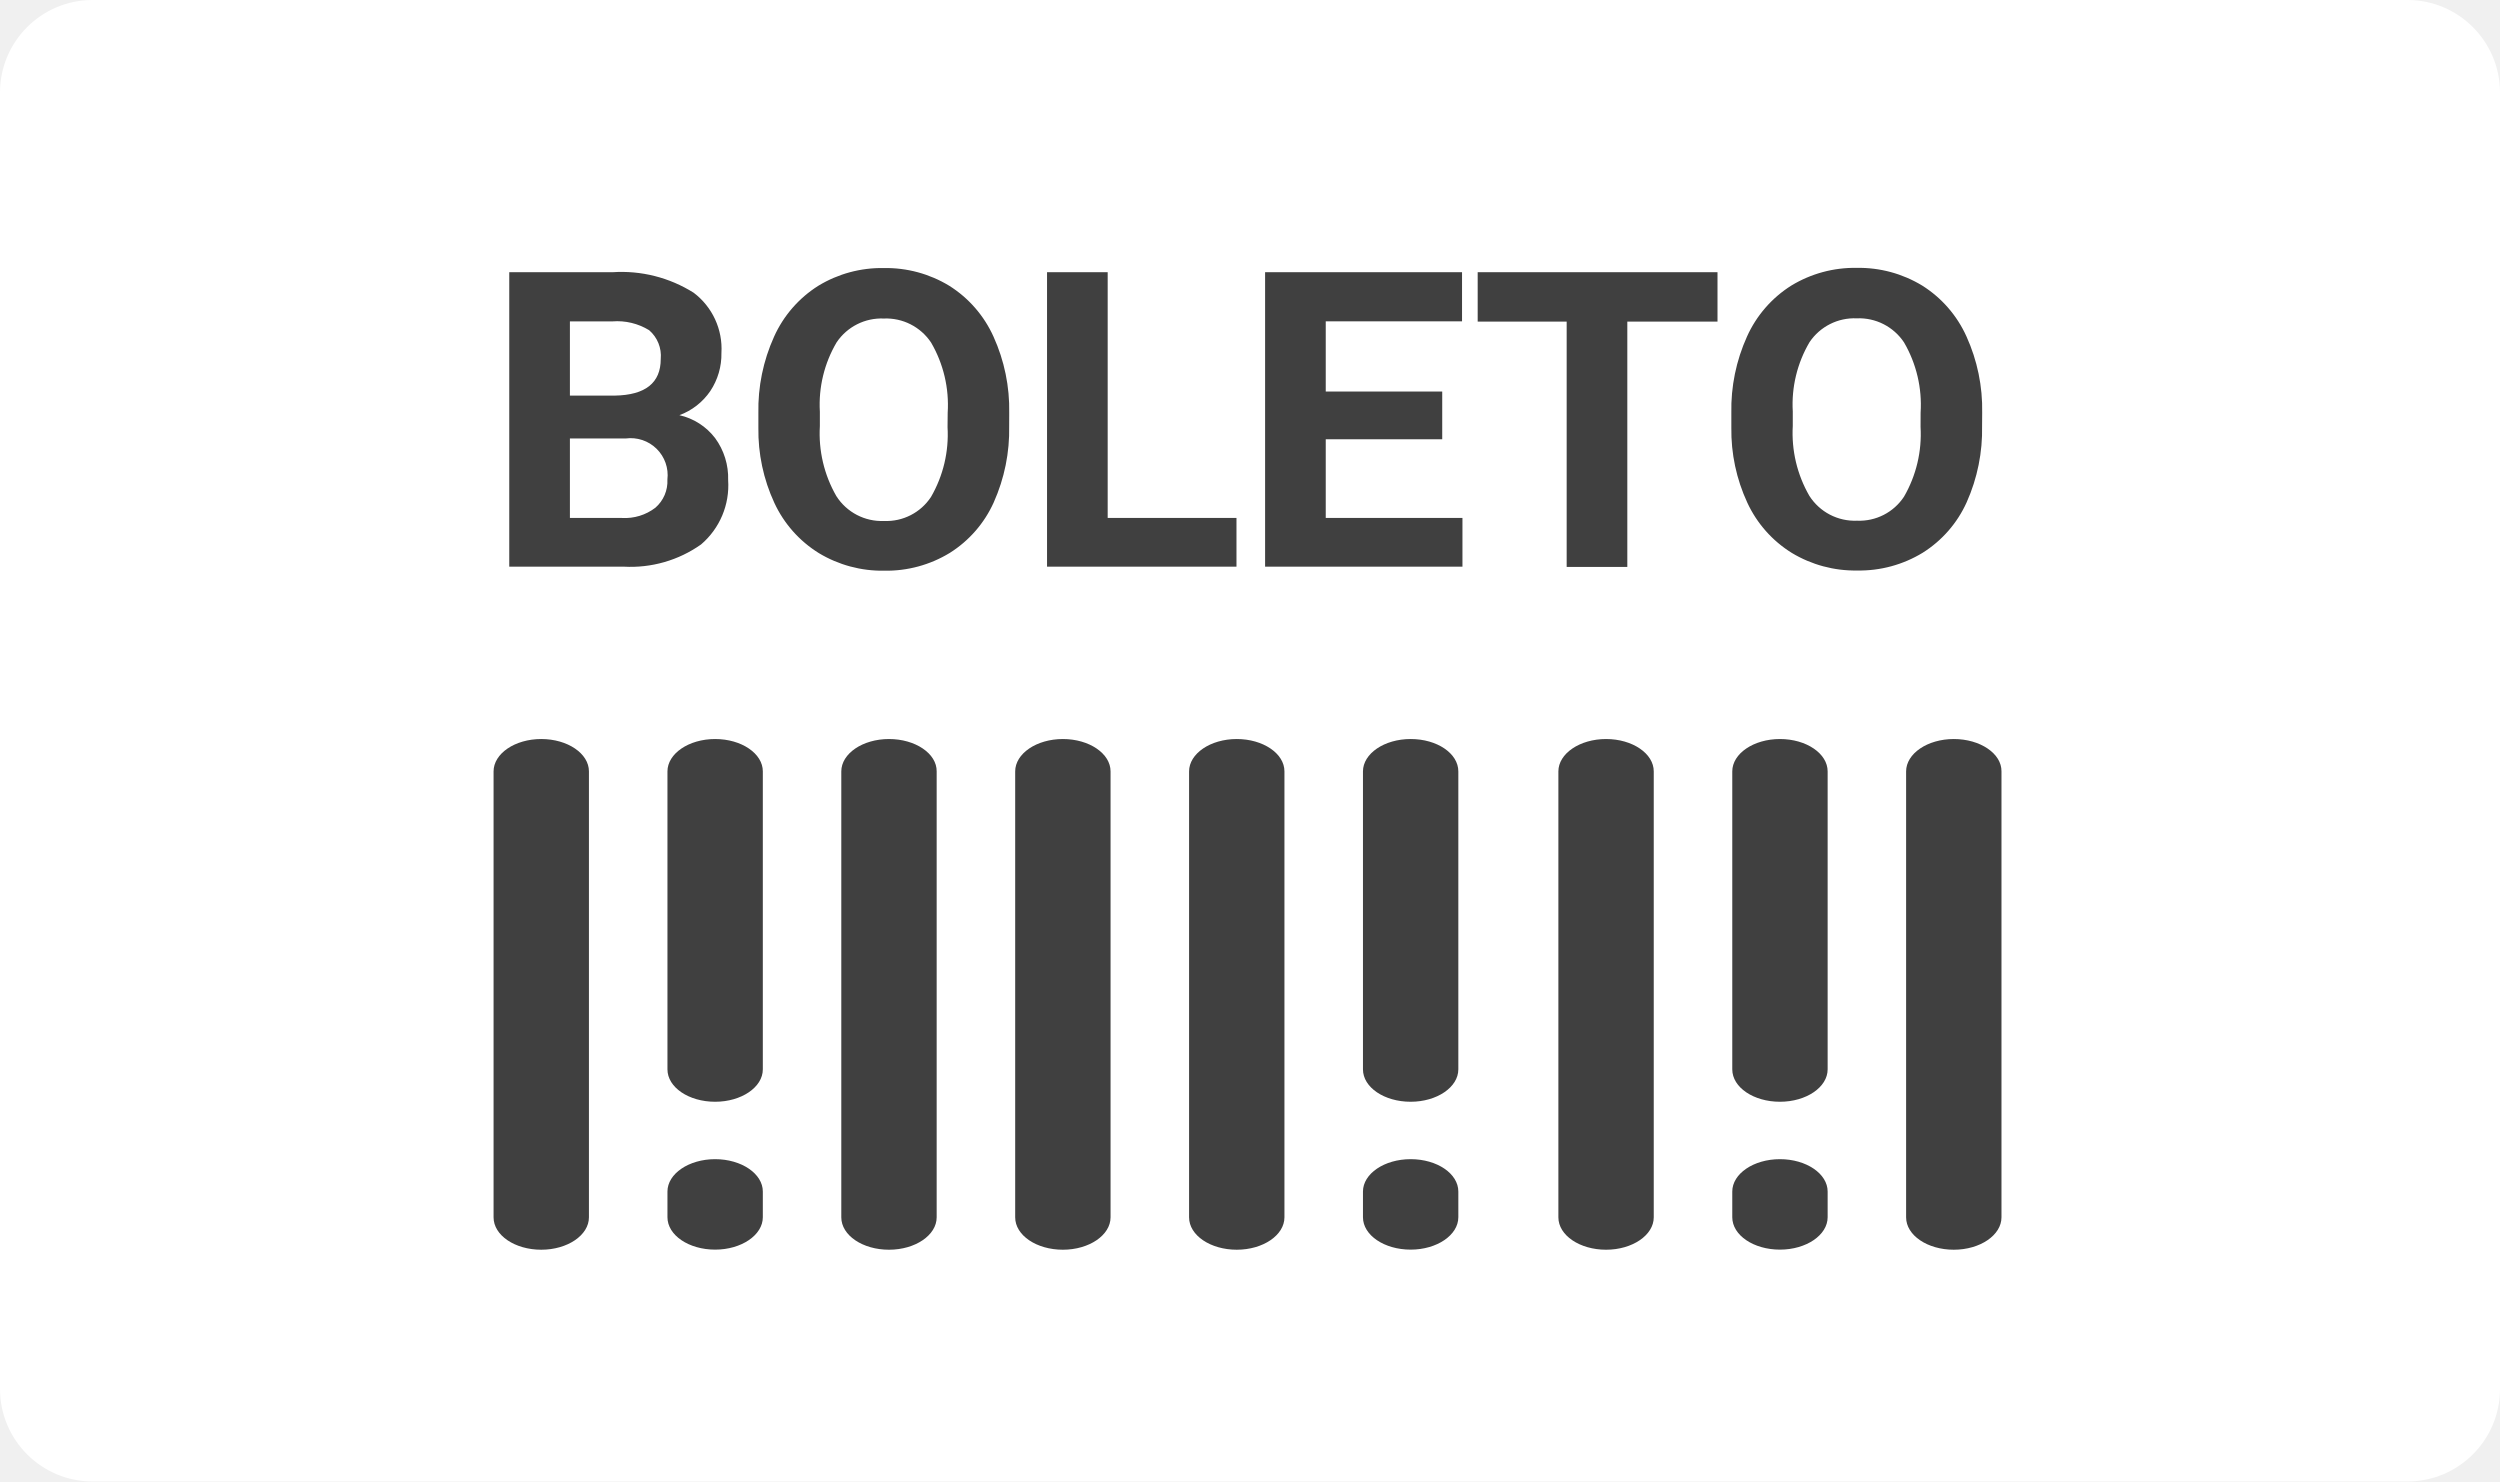
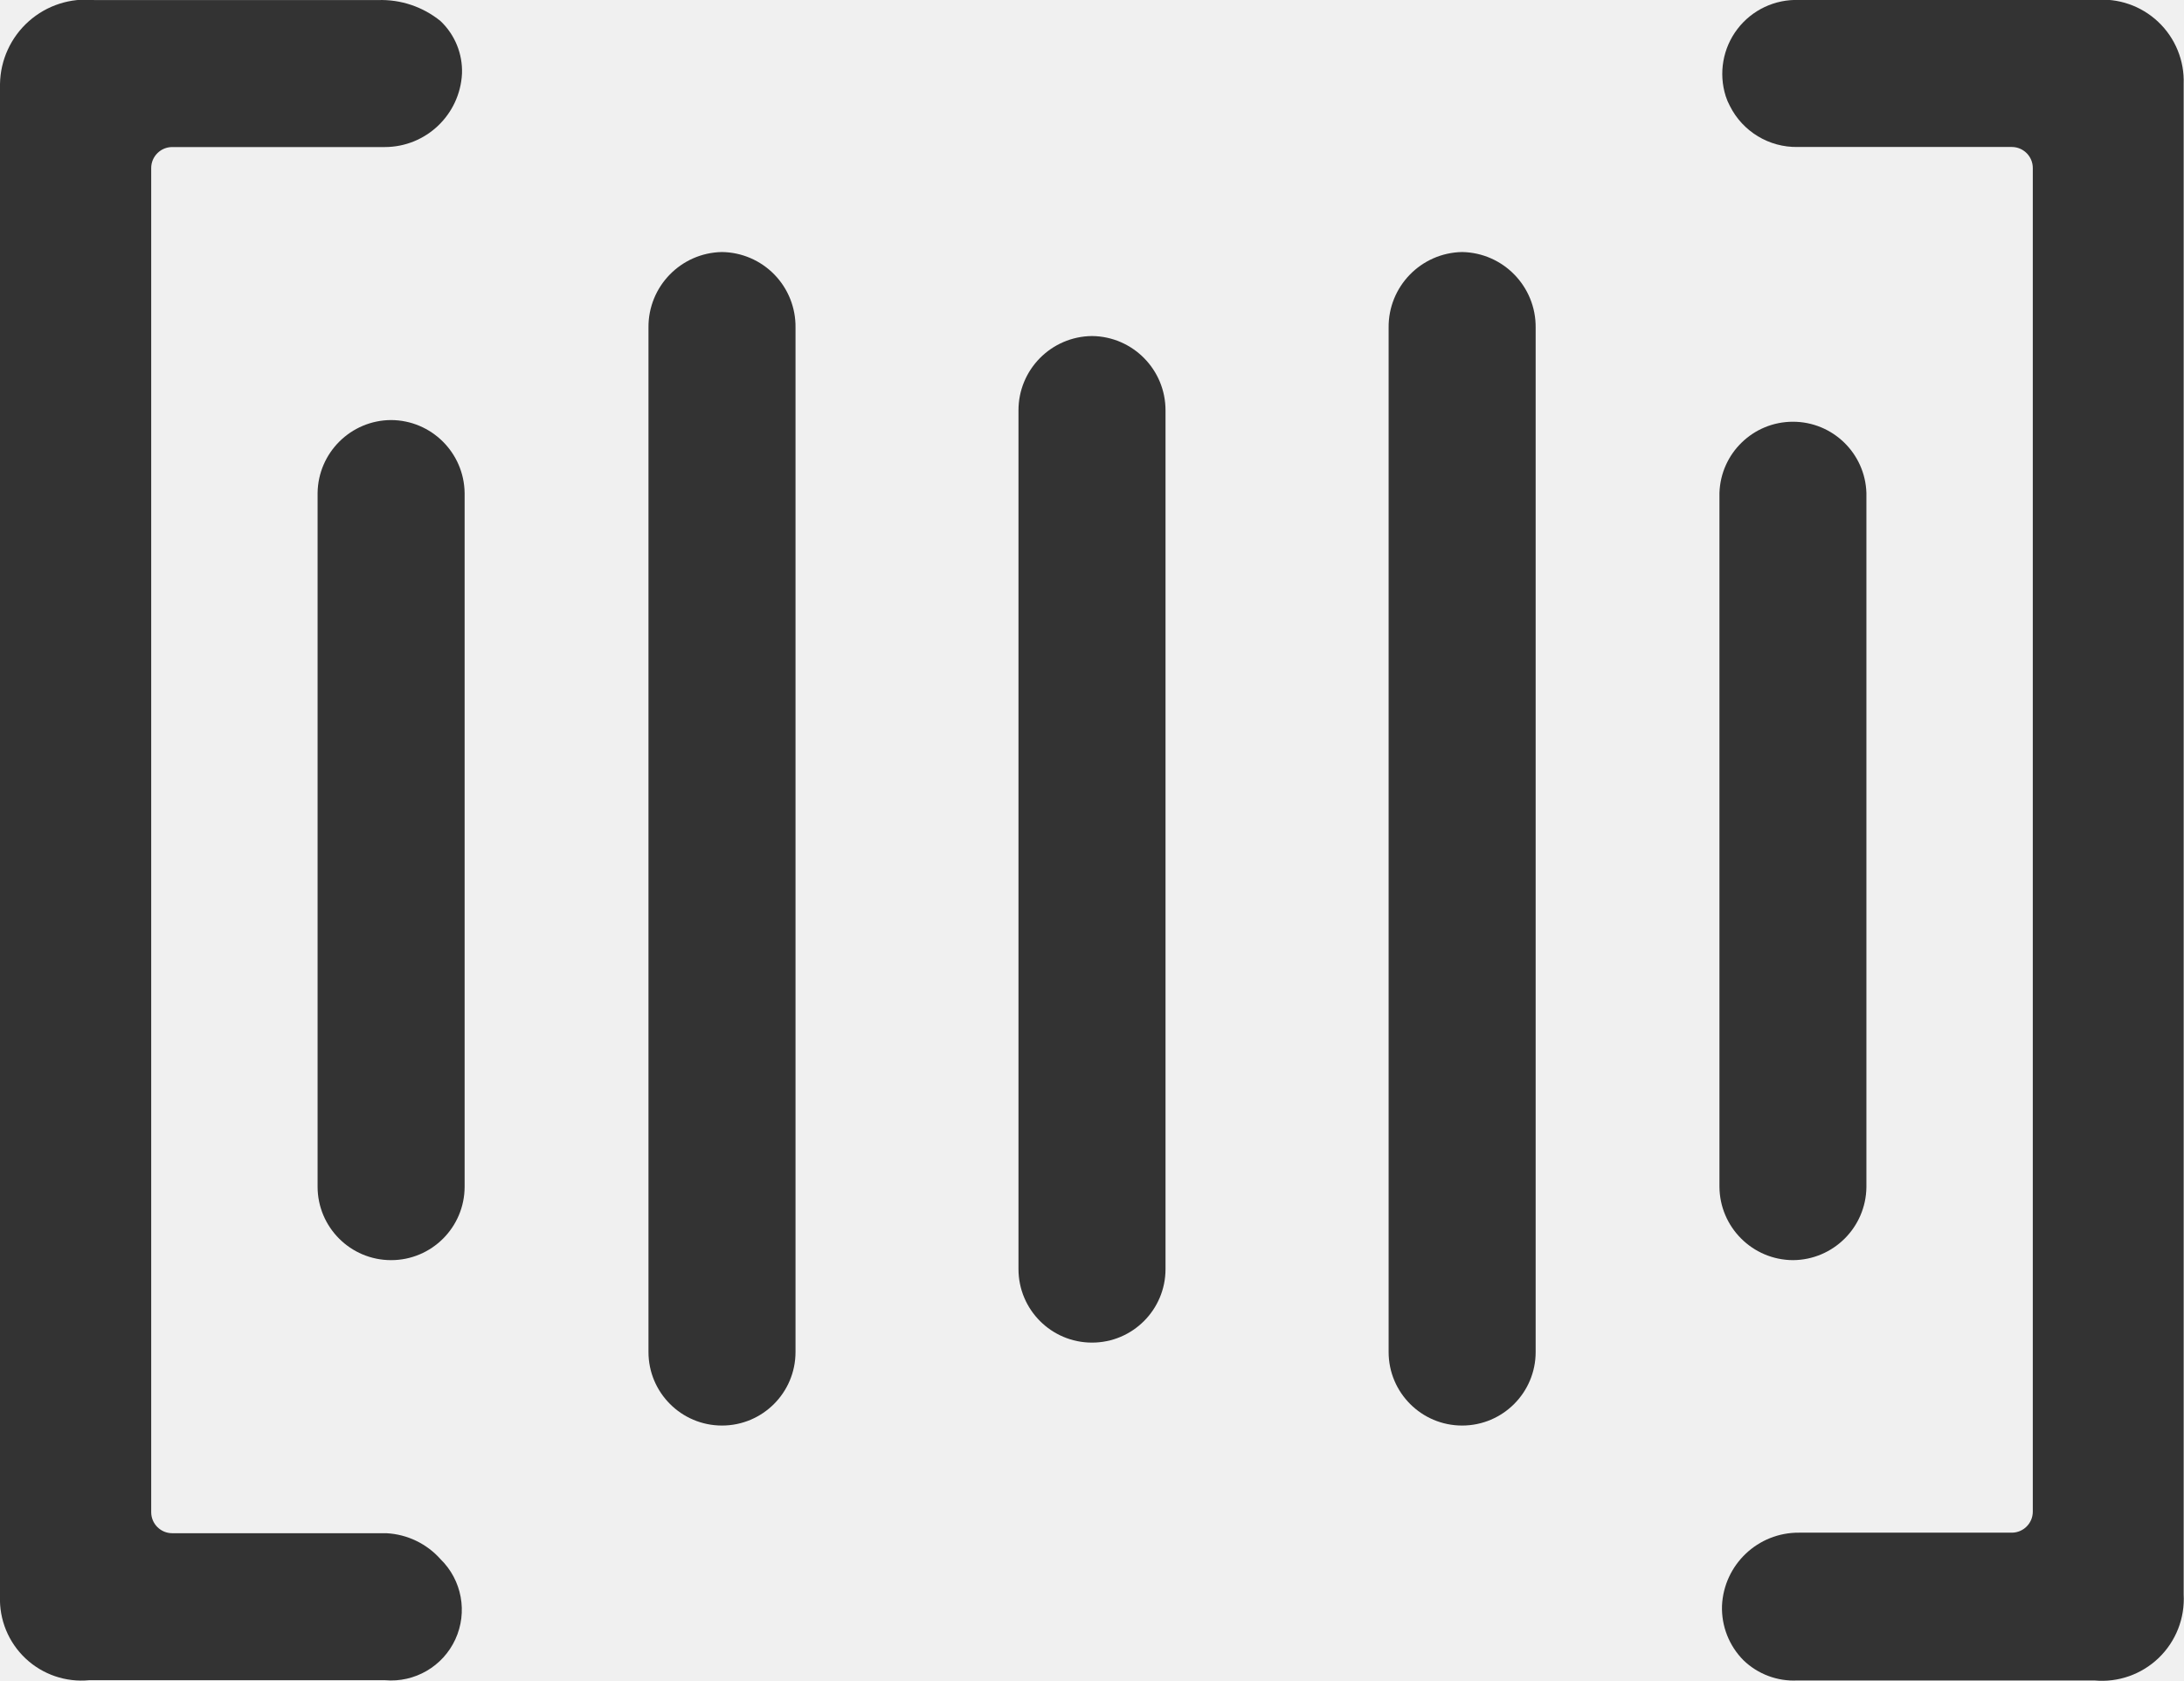
- <svg xmlns="http://www.w3.org/2000/svg" width="54" height="32" viewBox="0 0 54 32">
-   <defs>
-     <style>.a{fill:#fff;}.b{fill:#404040;}</style>
-   </defs>
-   <rect class="a" width="54" height="32" rx="2" />
-   <path class="b" d="M.635-.76V-7.12H2.862a2.925,2.925,0,0,1,1.756.443,1.516,1.516,0,0,1,.6,1.3,1.437,1.437,0,0,1-.24.823,1.388,1.388,0,0,1-.668.522,1.343,1.343,0,0,1,.771.494,1.459,1.459,0,0,1,.282.909,1.678,1.678,0,0,1-.585,1.389,2.635,2.635,0,0,1-1.669.48Zm1.31-2.769v1.717H3.068a1.083,1.083,0,0,0,.723-.221.756.756,0,0,0,.26-.609.8.8,0,0,0-.9-.887Zm0-.926h.97q.992-.017.992-.791a.731.731,0,0,0-.251-.622,1.321,1.321,0,0,0-.793-.19H1.945Zm9.488.66A3.839,3.839,0,0,1,11.1-2.149a2.5,2.5,0,0,1-.95,1.092,2.628,2.628,0,0,1-1.417.384,2.646,2.646,0,0,1-1.411-.38,2.524,2.524,0,0,1-.961-1.085,3.729,3.729,0,0,1-.345-1.623v-.314a3.819,3.819,0,0,1,.339-1.653,2.52,2.52,0,0,1,.957-1.1,2.631,2.631,0,0,1,1.413-.382,2.631,2.631,0,0,1,1.413.382,2.52,2.52,0,0,1,.957,1.1,3.808,3.808,0,0,1,.339,1.649Zm-1.328-.288A2.676,2.676,0,0,0,9.747-5.6a1.167,1.167,0,0,0-1.022-.52,1.168,1.168,0,0,0-1.018.513,2.646,2.646,0,0,0-.363,1.5v.31A2.71,2.71,0,0,0,7.7-2.284a1.164,1.164,0,0,0,1.031.537,1.154,1.154,0,0,0,1.013-.518,2.694,2.694,0,0,0,.358-1.509Zm3.456,2.271h2.782V-.76H12.251V-7.12h1.31Zm7.226-1.7H18.271v1.7h2.953V-.76H16.961V-7.12h4.254v1.061H18.271v1.516h2.516Zm5.946-2.542H24.785v5.3h-1.31v-5.3H21.553V-7.12h5.18ZM32.448-3.8a3.839,3.839,0,0,1-.332,1.647,2.5,2.5,0,0,1-.95,1.092,2.628,2.628,0,0,1-1.417.384,2.646,2.646,0,0,1-1.411-.38,2.524,2.524,0,0,1-.961-1.085,3.729,3.729,0,0,1-.345-1.623v-.314a3.819,3.819,0,0,1,.339-1.653,2.52,2.52,0,0,1,.957-1.1,2.631,2.631,0,0,1,1.413-.382,2.631,2.631,0,0,1,1.413.382,2.52,2.52,0,0,1,.957,1.1,3.808,3.808,0,0,1,.339,1.649ZM31.12-4.084a2.676,2.676,0,0,0-.358-1.52,1.167,1.167,0,0,0-1.022-.52,1.168,1.168,0,0,0-1.018.513,2.646,2.646,0,0,0-.363,1.5v.31a2.71,2.71,0,0,0,.358,1.511,1.164,1.164,0,0,0,1.031.537,1.154,1.154,0,0,0,1.013-.518,2.694,2.694,0,0,0,.358-1.509Z" transform="translate(10.365 13)" />
-   <path class="b" d="M69.523,136.8c-.569,0-1.03.315-1.03.7v9.631c0,.389.461.7,1.03.7s1.03-.315,1.03-.7V137.5C70.554,137.113,70.092,136.8,69.523,136.8Z" transform="translate(-57.832 -120.837)" />
-   <path class="b" d="M69.523,136.8c-.569,0-1.03.315-1.03.7v9.631c0,.389.461.7,1.03.7s1.03-.315,1.03-.7V137.5C70.554,137.113,70.092,136.8,69.523,136.8Z" transform="translate(-34.832 -120.837)" />
-   <path class="b" d="M138.744,136.8c-.569,0-1.03.315-1.03.7v6.435c0,.389.461.7,1.03.7s1.03-.315,1.03-.7V137.5C139.775,137.113,139.313,136.8,138.744,136.8Z" transform="translate(-123.297 -120.837)" />
-   <path class="b" d="M138.744,136.8c-.569,0-1.03.315-1.03.7v6.435c0,.389.461.7,1.03.7s1.03-.315,1.03-.7V137.5C139.775,137.113,139.313,136.8,138.744,136.8Z" transform="translate(-100.297 -120.837)" />
-   <path class="b" d="M207.965,136.8c-.569,0-1.03.315-1.03.7v9.631c0,.389.461.7,1.03.7s1.03-.315,1.03-.7V137.5C209,137.113,208.534,136.8,207.965,136.8Z" transform="translate(-188.763 -120.837)" />
-   <path class="b" d="M207.965,136.8c-.569,0-1.03.315-1.03.7v9.631c0,.389.461.7,1.03.7s1.03-.315,1.03-.7V137.5C209,137.113,208.534,136.8,207.965,136.8Z" transform="translate(-165.763 -120.837)" />
-   <path class="b" d="M277.185,136.8c-.569,0-1.03.315-1.03.7v9.631c0,.389.461.7,1.03.7s1.03-.315,1.03-.7V137.5C278.216,137.113,277.754,136.8,277.185,136.8Z" transform="translate(-254.227 -120.837)" />
-   <path class="b" d="M346.406,136.8c-.569,0-1.03.315-1.03.7v9.631c0,.389.461.7,1.03.7s1.03-.315,1.03-.7V137.5C347.437,137.113,346.975,136.8,346.406,136.8Z" transform="translate(-319.692 -120.837)" />
-   <path class="b" d="M415.626,136.8c-.569,0-1.03.315-1.03.7v6.435c0,.389.461.7,1.03.7s1.03-.315,1.03-.7V137.5C416.657,137.113,416.2,136.8,415.626,136.8Z" transform="translate(-385.156 -120.837)" />
-   <path class="b" d="M138.744,330.423c-.569,0-1.03.315-1.03.7v.554c0,.389.461.7,1.03.7s1.03-.315,1.03-.7v-.554C139.775,330.738,139.313,330.423,138.744,330.423Z" transform="translate(-123.297 -305.385)" />
-   <path class="b" d="M138.744,330.423c-.569,0-1.03.315-1.03.7v.554c0,.389.461.7,1.03.7s1.03-.315,1.03-.7v-.554C139.775,330.738,139.313,330.423,138.744,330.423Z" transform="translate(-100.297 -305.385)" />
-   <path class="b" d="M415.626,330.423c-.569,0-1.03.315-1.03.7v.554c0,.389.461.7,1.03.7s1.03-.315,1.03-.7v-.554C416.657,330.738,416.2,330.423,415.626,330.423Z" transform="translate(-385.156 -305.385)" />
+ <svg xmlns="http://www.w3.org/2000/svg" width="32.5" height="25" viewBox="0 0 32.5 25">
+   <g id="Icon_ionic-ios-barcode" data-name="Icon ionic-ios-barcode" transform="translate(-3.75 -7.5)">
+     <path id="Caminho_1" data-name="Caminho 1" d="M9.5,30.313H6.313A.313.313,0,0,1,6,30V10a.313.313,0,0,1,.313-.312H9.477a1.151,1.151,0,0,0,1.148-1.094,1.026,1.026,0,0,0-.32-.781,1.4,1.4,0,0,0-.93-.312H5.156A1.276,1.276,0,0,0,3.75,8.75v22.5A1.211,1.211,0,0,0,5.078,32.5h4.4a1.052,1.052,0,0,0,.828-1.8A1.158,1.158,0,0,0,9.5,30.313Z" fill="#333" />
+     <path id="Caminho_2" data-name="Caminho 2" d="M34.922,7.5h-4.4A1.1,1.1,0,0,0,29.43,8.93a.847.847,0,0,0,.063.148,1.106,1.106,0,0,0,1.008.609h3.188A.313.313,0,0,1,34,10V29.992a.313.313,0,0,1-.312.313H30.523a1.139,1.139,0,0,0-1.148,1.086,1.1,1.1,0,0,0,.32.813,1.076,1.076,0,0,0,.8.3h4.422a1.218,1.218,0,0,0,1.328-1.281V8.75A1.211,1.211,0,0,0,34.922,7.5Z" fill="#333" />
+     <path id="Caminho_3" data-name="Caminho 3" d="M9.57,13.75a1.1,1.1,0,0,0-1.094,1.086v10.32a1.094,1.094,0,0,0,2.188,0V14.836A1.1,1.1,0,0,0,9.57,13.75Z" fill="#333" />
+     <path id="Caminho_4" data-name="Caminho 4" d="M30.43,26.25a1.1,1.1,0,0,0,1.094-1.086V14.836a1.094,1.094,0,0,0-2.187,0v10.32A1.1,1.1,0,0,0,30.43,26.25Z" fill="#333" />
+     <path id="Caminho_5" data-name="Caminho 5" d="M25.508,11.25a1.114,1.114,0,0,0-1.094,1.125V27.617a1.094,1.094,0,1,0,2.188,0V12.375A1.114,1.114,0,0,0,25.508,11.25Z" fill="#333" />
+     <path id="Caminho_6" data-name="Caminho 6" d="M14.492,11.25A1.114,1.114,0,0,0,13.4,12.375V27.617a1.094,1.094,0,1,0,2.188,0V12.375A1.109,1.109,0,0,0,14.492,11.25Z" fill="#333" />
+     <path id="Caminho_7" data-name="Caminho 7" d="M20,12.5a1.105,1.105,0,0,0-1.094,1.109V26.383a1.094,1.094,0,1,0,2.188,0V13.609A1.105,1.105,0,0,0,20,12.5Z" fill="#333" />
+   </g>
</svg>
